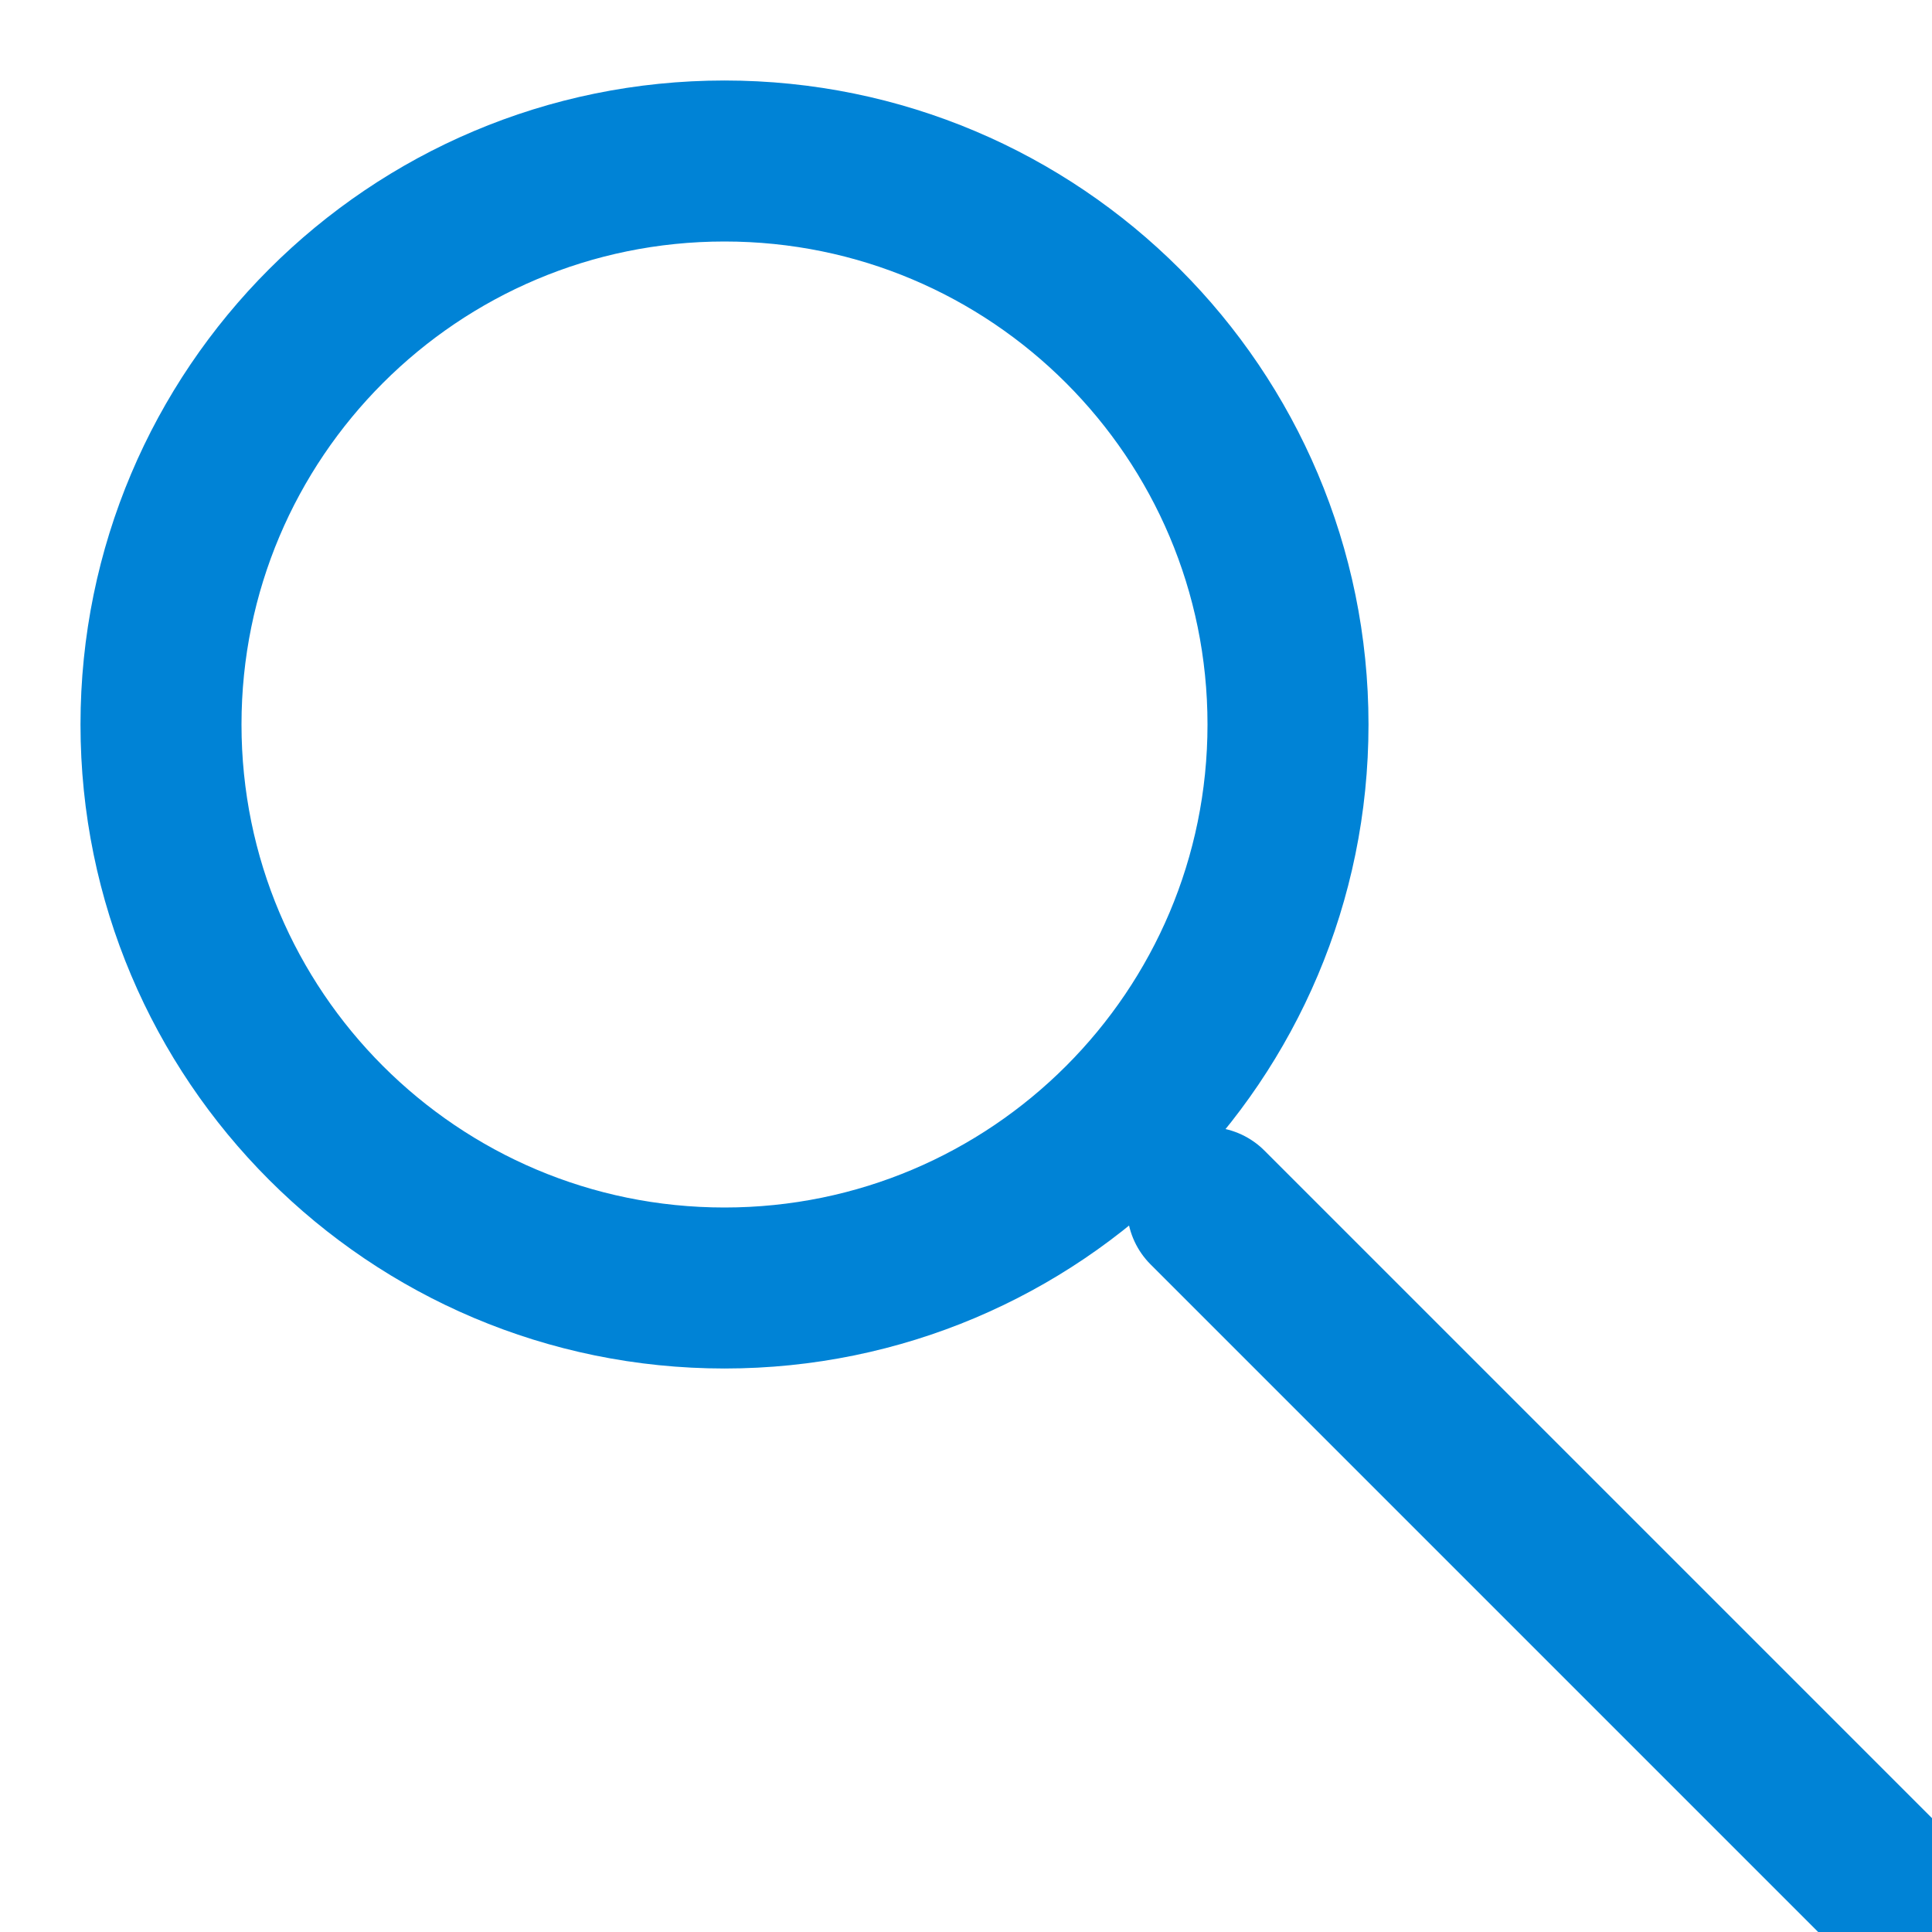
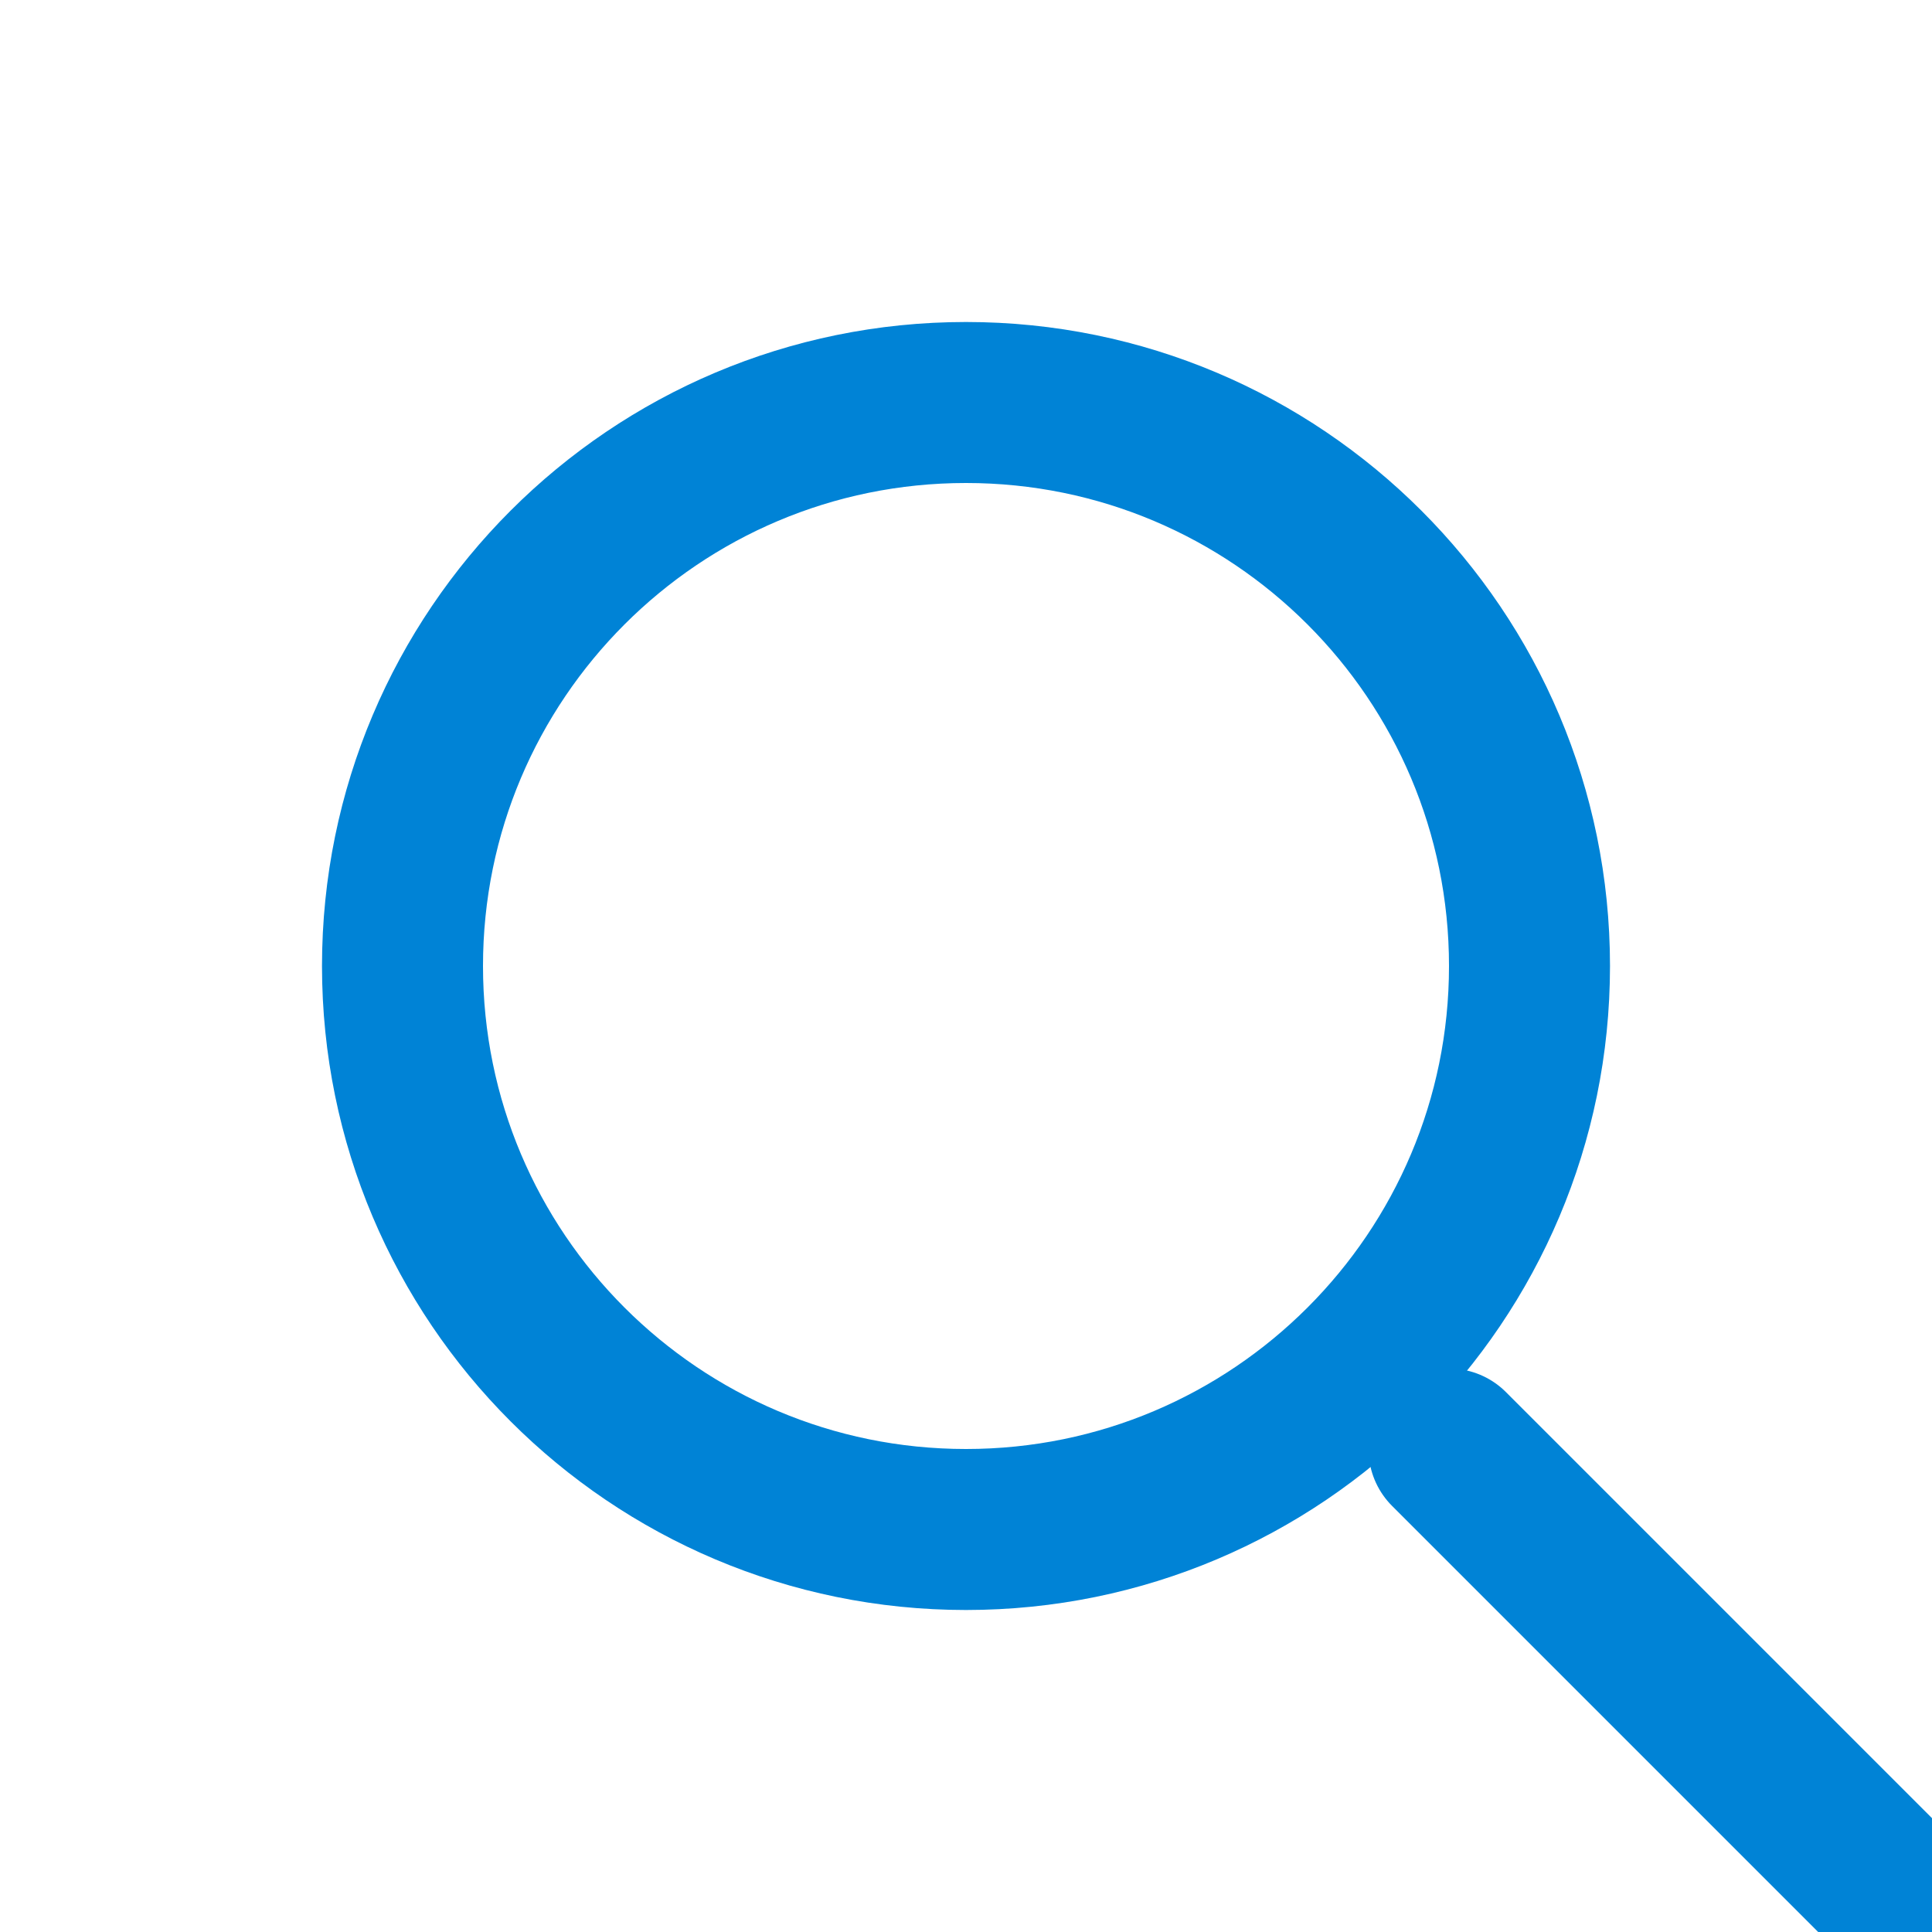
<svg xmlns="http://www.w3.org/2000/svg" width="20" height="20" viewBox="0 0 24 24" fill="none" stroke="#0083D6" stroke-width="2" stroke-linecap="round" stroke-linejoin="round" class="feather feather-search">
-   <circle cx="9" cy="9" r="7" />
-   <line x1="28" y1="28" x2="15" y2="15" />
+   <circle cx="12" cy="12" r="7" />
+   <line x1="28" y1="28" x2="18" y2="18" />
</svg>
